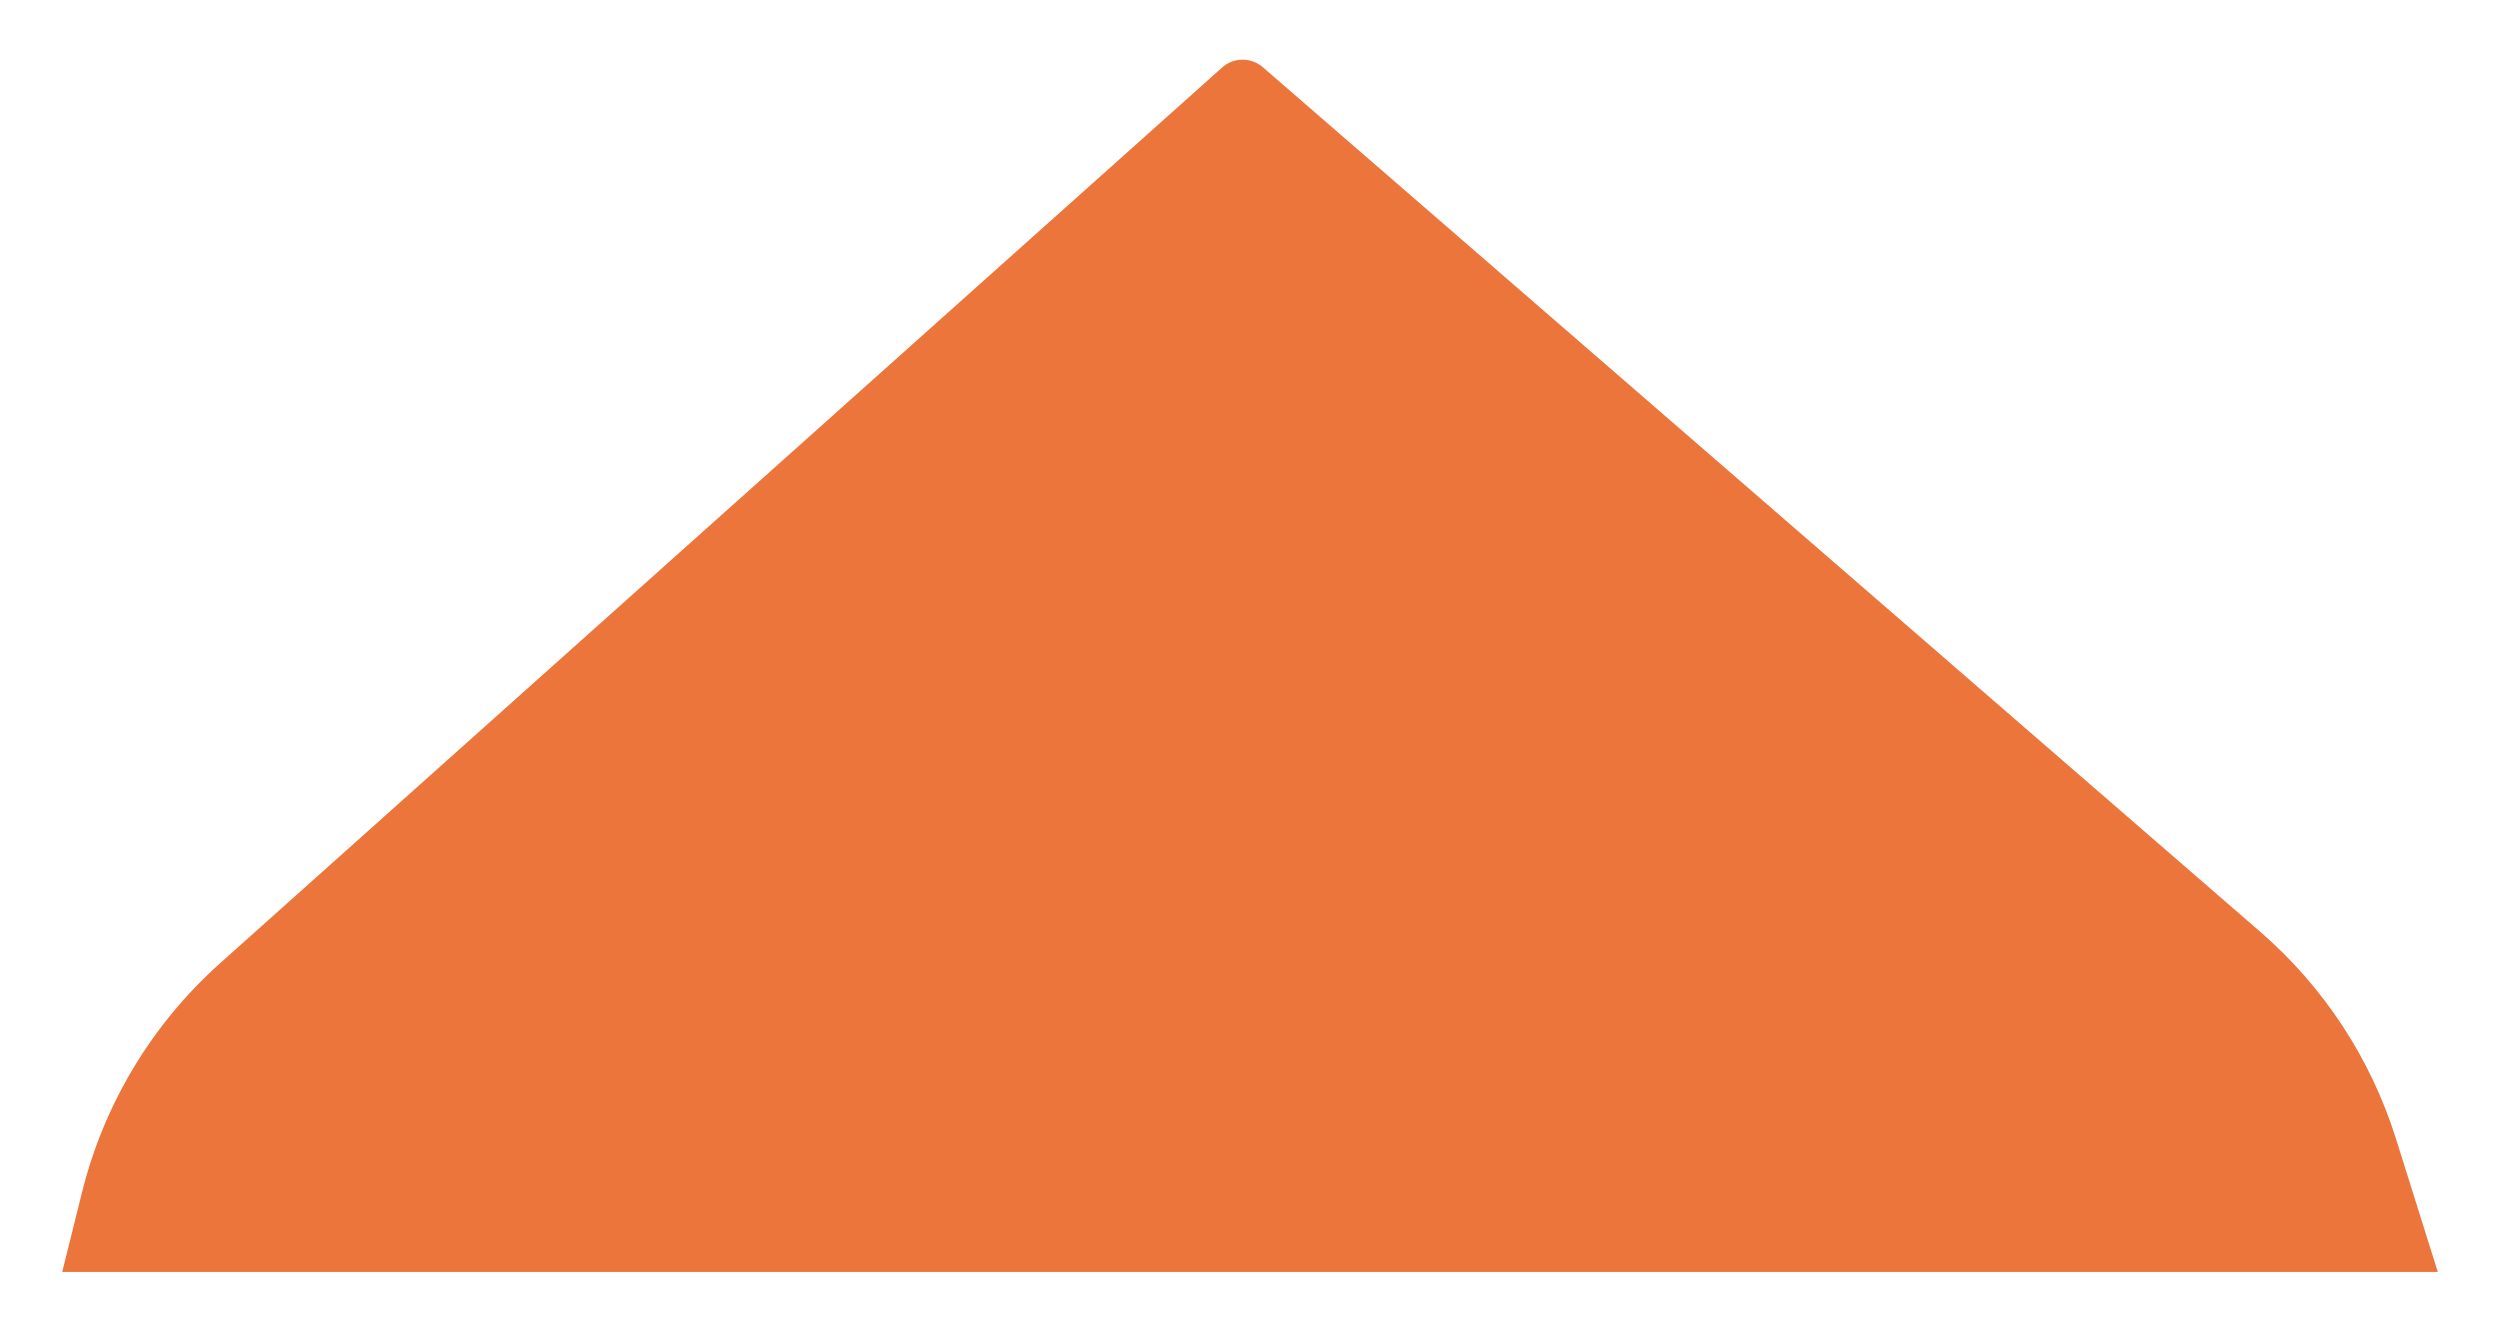
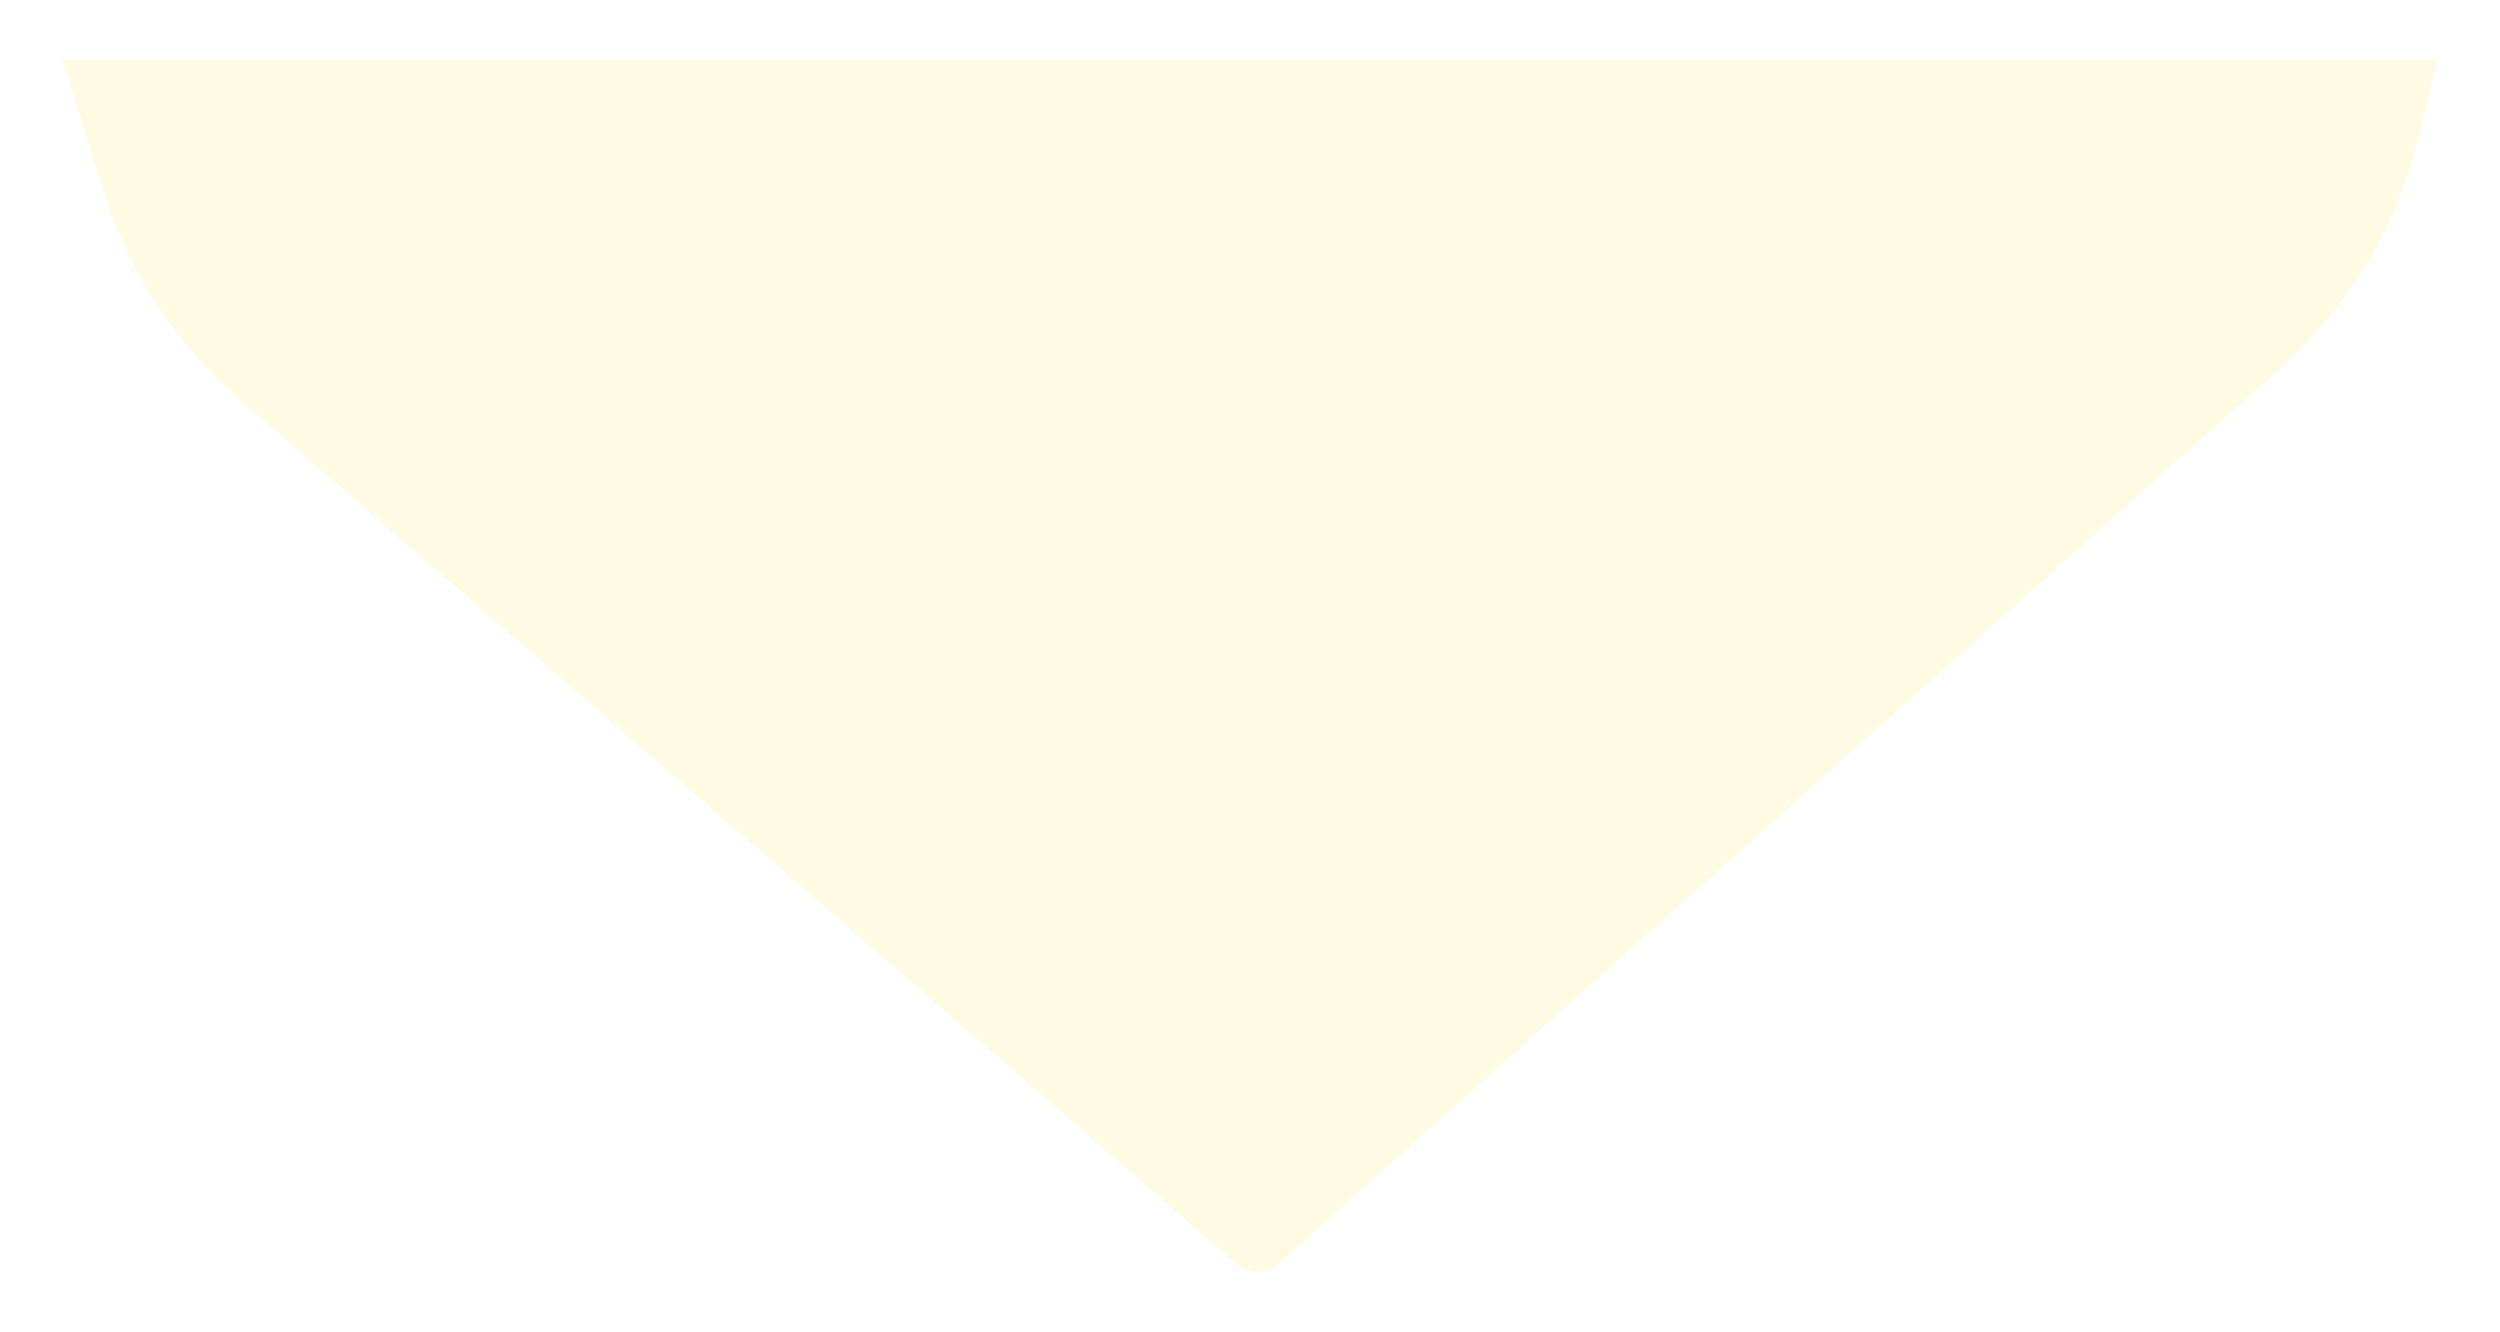
<svg xmlns="http://www.w3.org/2000/svg" id="_레이어_1" data-name="레이어 1" viewBox="0 0 325.17 173.2">
-   <defs>
-     <style>
+   <g transform="rotate(180 162.585 86.6)">
+     <defs>
+       <style>
      .cls-1 {
        fill: none;
      }

      .cls-2 {
-         fill: #eb753b;
+         fill: #fffae1;
      }

      .cls-3 {
        clip-path: url(#clippath);
      }
    </style>
-     <clipPath id="clippath">
-       <path class="cls-1" d="M311.63,148.09l5.45,17.35H8.09l2.59-10.4c2.86-11.49,9.11-21.85,17.93-29.74L158.96,8.78c1.5-1.34,3.76-1.36,5.29-.04l129.74,112.46c8.26,7.16,14.36,16.46,17.64,26.89Z" />
-     </clipPath>
-   </defs>
-   <g class="cls-3">
-     <rect class="cls-2" x="-2.06" y="-54.36" width="329.28" height="291.39" />
+       <clipPath id="clippath">
+         <path class="cls-1" d="M311.63,148.09l5.45,17.35H8.09l2.59-10.4c2.86-11.49,9.11-21.85,17.93-29.74L158.96,8.78c1.5-1.34,3.76-1.36,5.29-.04l129.74,112.46c8.26,7.16,14.36,16.46,17.64,26.89Z" />
+       </clipPath>
+     </defs>
+     <g class="cls-3">
+       <rect class="cls-2" x="-32.8" y="-48.06" width="396.42" height="264.08" />
+     </g>
  </g>
</svg>
